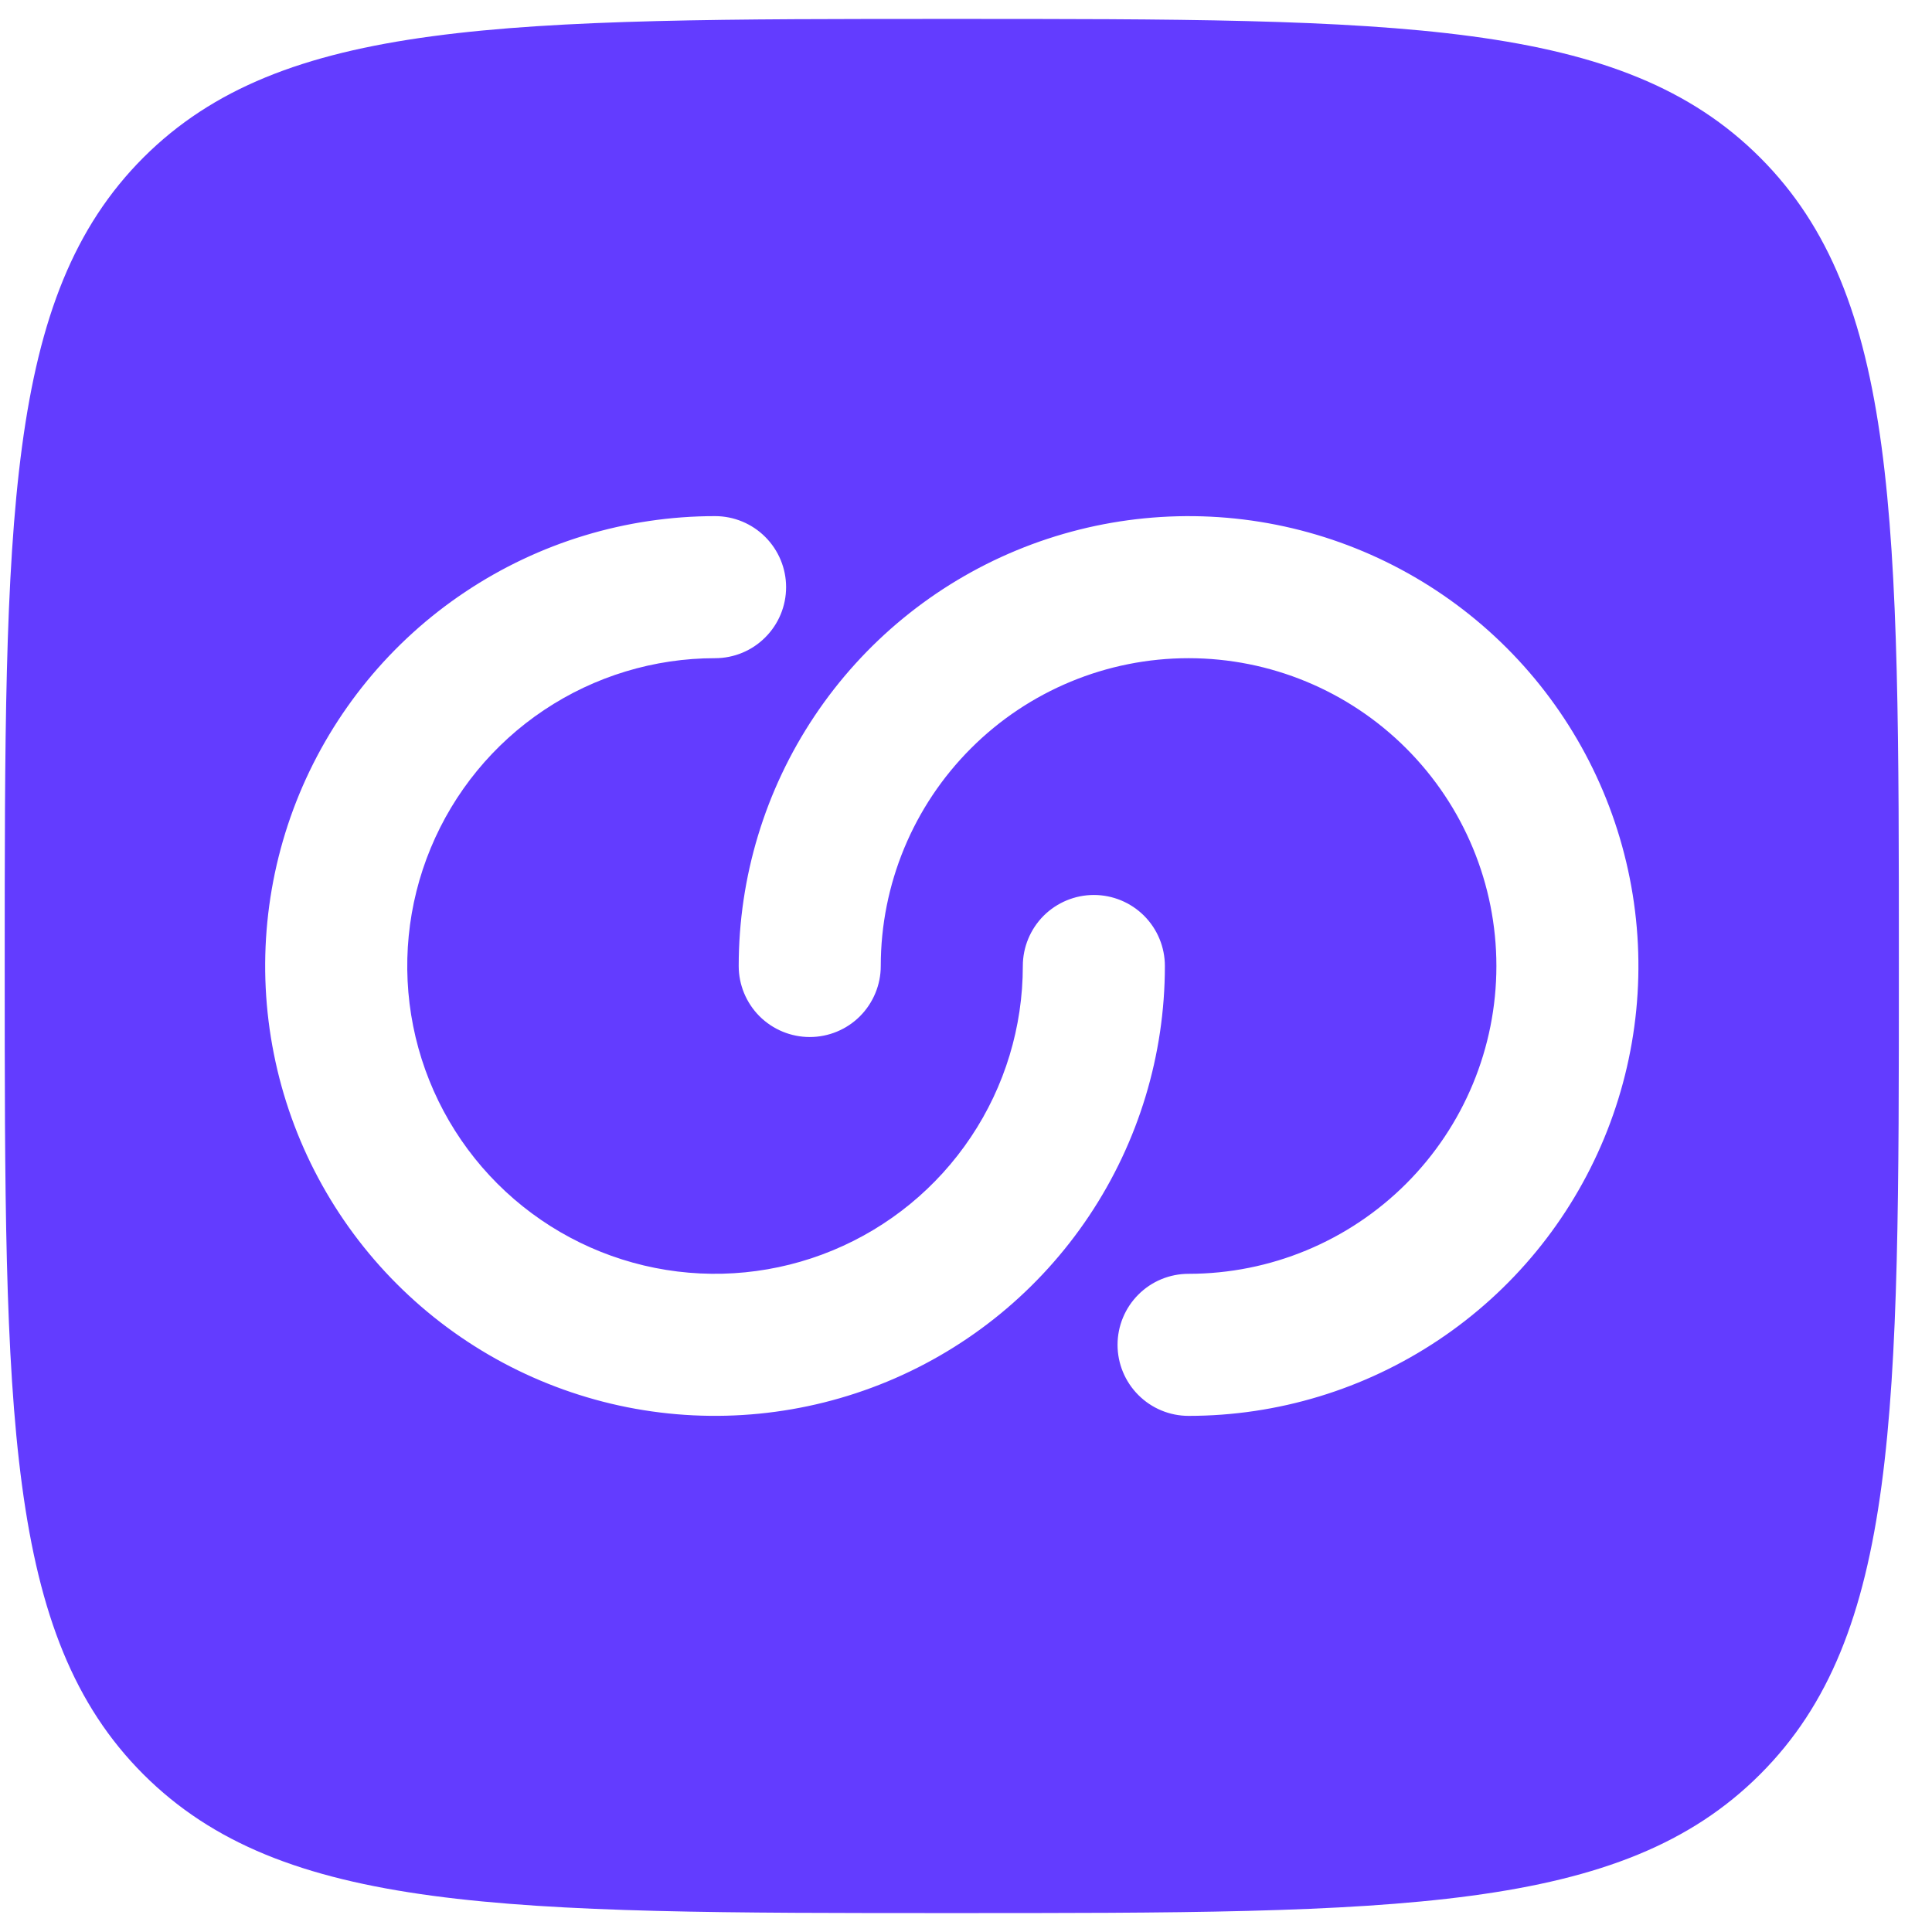
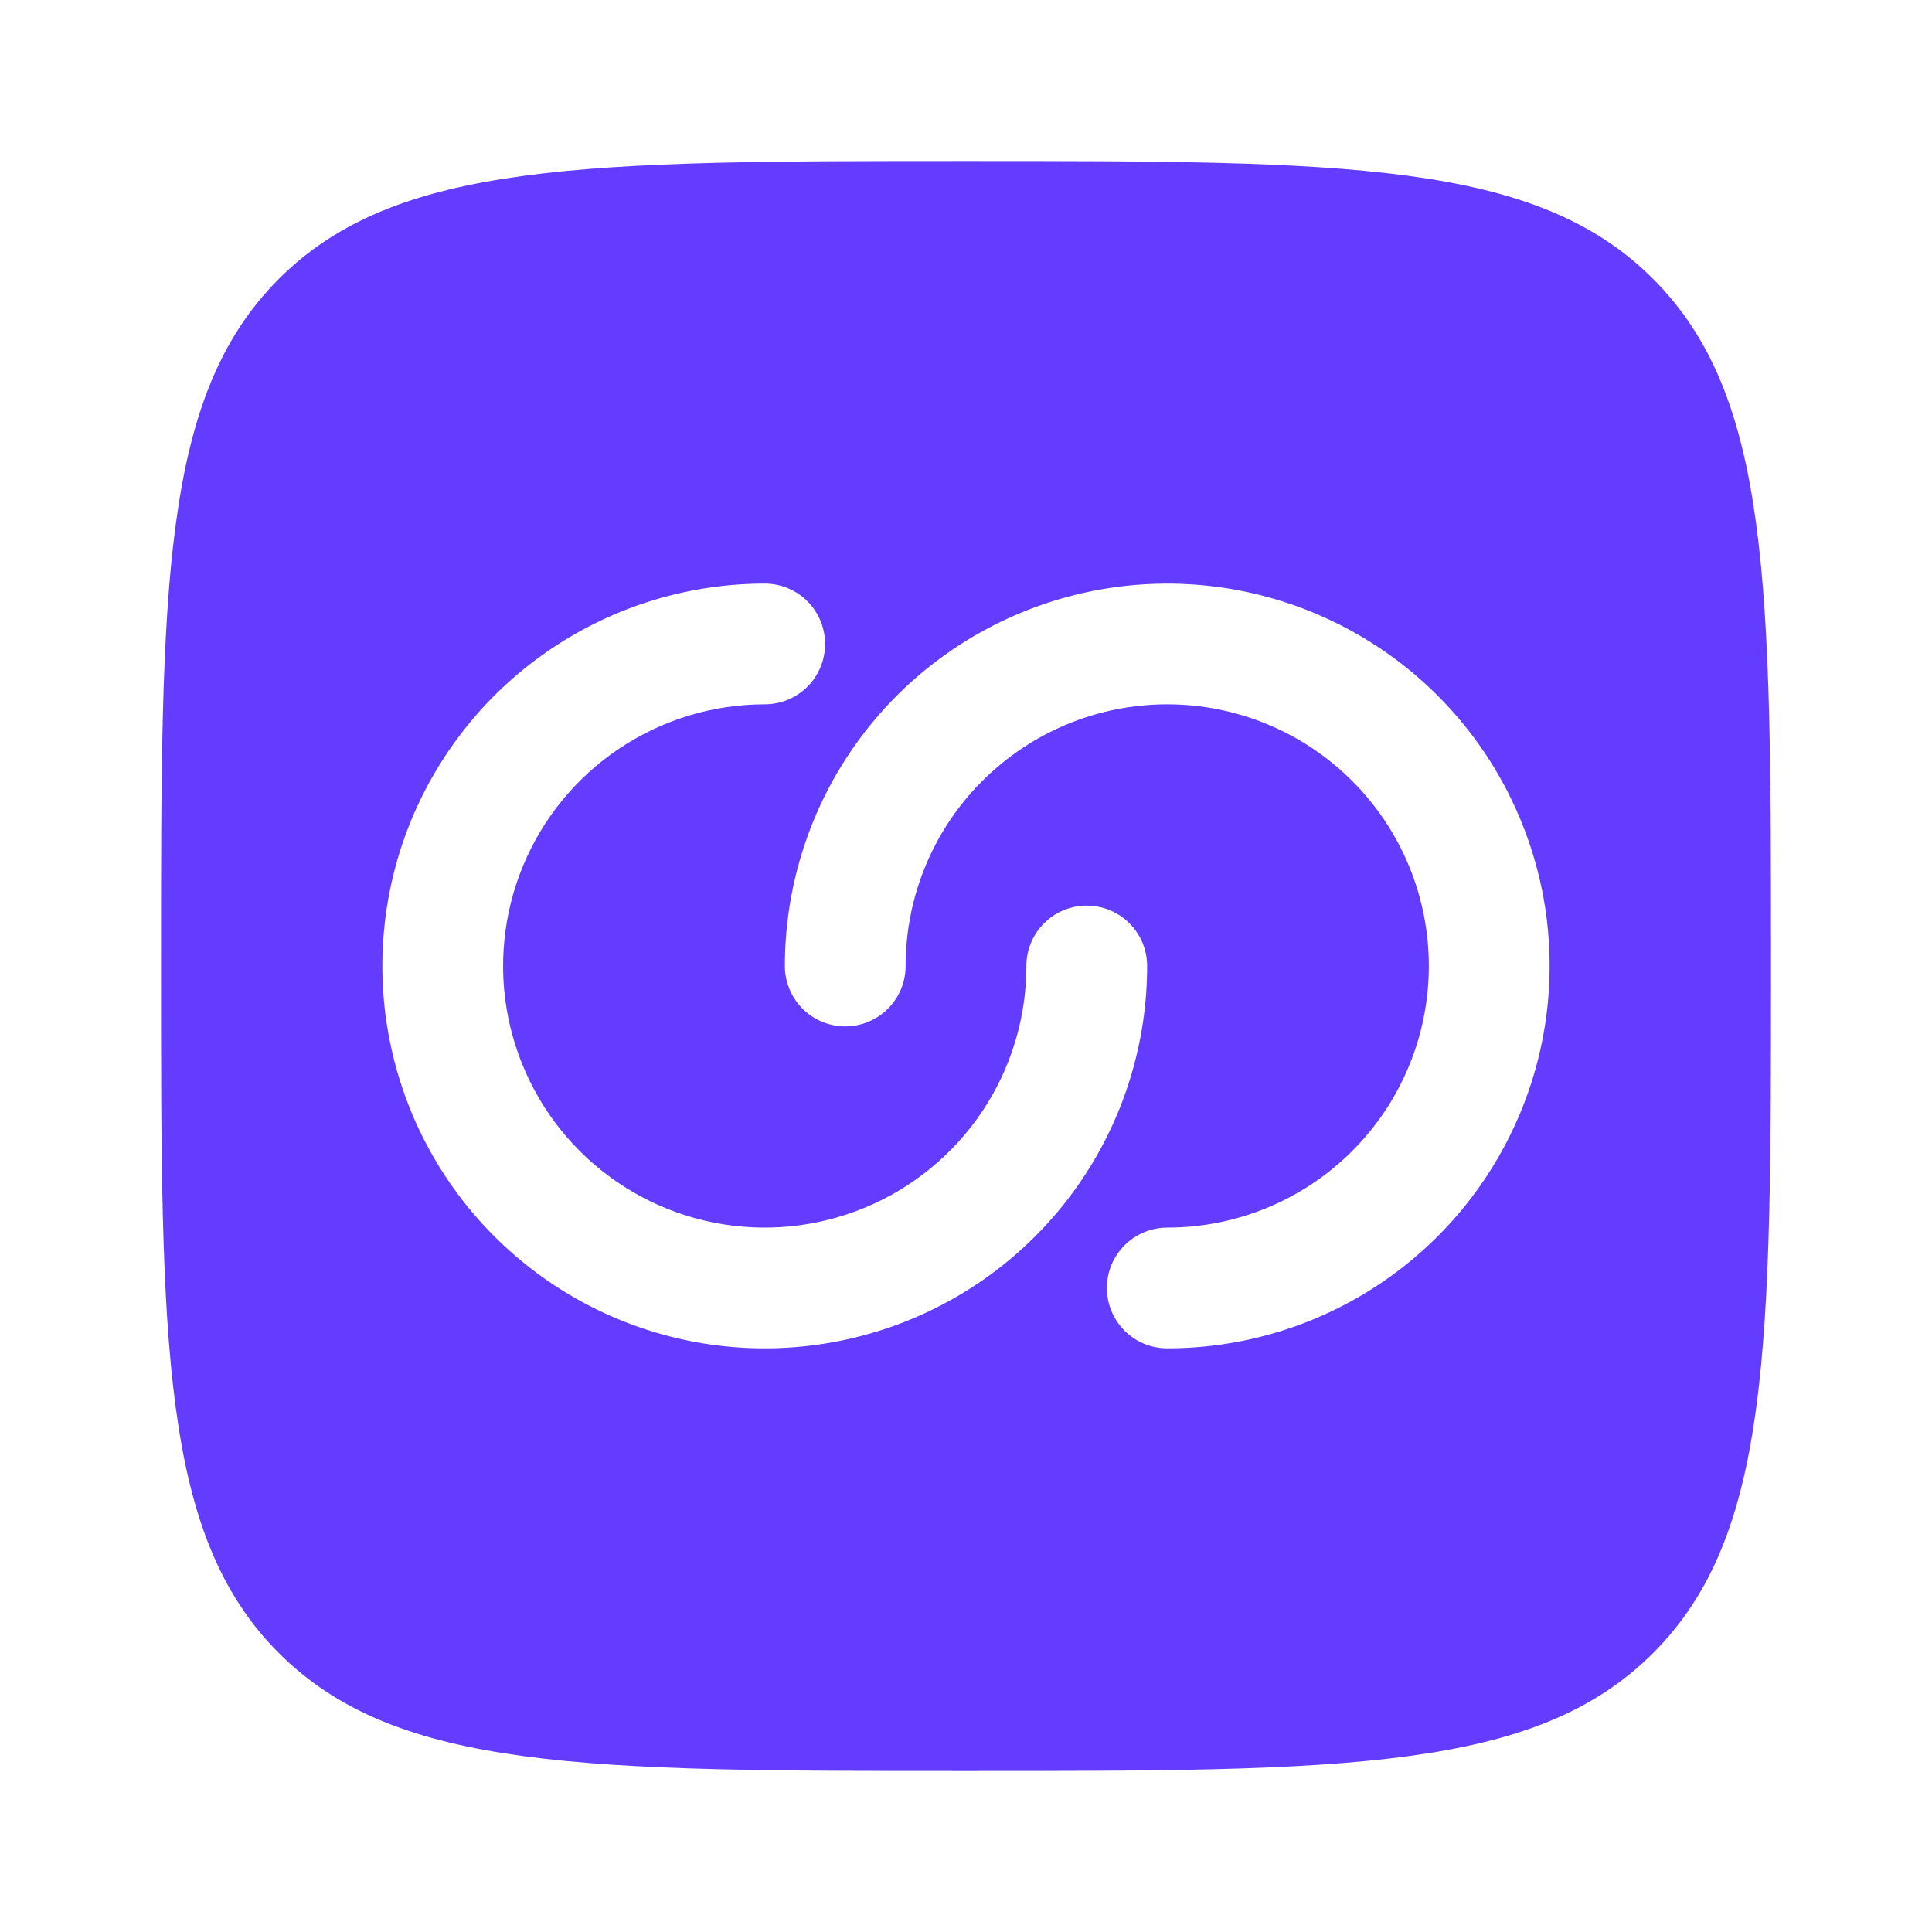
- <svg xmlns="http://www.w3.org/2000/svg" width="34" height="34" viewBox="0 0 34 34" fill="none">
-   <path fill-rule="evenodd" clip-rule="evenodd" d="M2.523 31.225C4.967 33.667 8.893 33.667 16.75 33.667C24.607 33.667 28.535 33.667 30.975 31.225C33.417 28.787 33.417 24.857 33.417 17C33.417 9.143 33.417 5.215 30.975 2.773C28.537 0.333 24.607 0.333 16.75 0.333C8.893 0.333 4.965 0.333 2.523 2.773C0.083 5.217 0.083 9.143 0.083 17C0.083 24.857 0.083 28.785 2.523 31.225ZM12.584 11.583C11.512 11.583 10.465 11.901 9.574 12.496C8.683 13.091 7.989 13.937 7.579 14.927C7.169 15.917 7.062 17.006 7.271 18.057C7.48 19.107 7.996 20.073 8.753 20.83C9.511 21.588 10.476 22.104 11.527 22.313C12.578 22.522 13.667 22.414 14.656 22.004C15.646 21.594 16.492 20.9 17.087 20.009C17.683 19.119 18 18.071 18 17C18 16.669 18.132 16.351 18.366 16.116C18.601 15.882 18.919 15.75 19.25 15.75C19.582 15.75 19.9 15.882 20.134 16.116C20.369 16.351 20.5 16.669 20.5 17C20.5 18.566 20.036 20.096 19.166 21.398C18.296 22.7 17.06 23.715 15.613 24.314C14.166 24.913 12.575 25.07 11.039 24.765C9.503 24.459 8.093 23.705 6.986 22.598C5.878 21.491 5.124 20.08 4.819 18.544C4.513 17.009 4.67 15.417 5.269 13.97C5.869 12.524 6.883 11.287 8.185 10.418C9.487 9.548 11.018 9.083 12.584 9.083C12.915 9.083 13.233 9.215 13.467 9.449C13.702 9.684 13.834 10.002 13.834 10.333C13.834 10.665 13.702 10.983 13.467 11.217C13.233 11.452 12.915 11.583 12.584 11.583ZM26.334 17C26.334 18.437 25.763 19.814 24.747 20.83C23.731 21.846 22.353 22.417 20.917 22.417C20.585 22.417 20.267 22.548 20.033 22.783C19.799 23.017 19.667 23.335 19.667 23.667C19.667 23.998 19.799 24.316 20.033 24.55C20.267 24.785 20.585 24.917 20.917 24.917C22.483 24.917 24.013 24.452 25.315 23.582C26.617 22.713 27.632 21.476 28.231 20.03C28.83 18.583 28.987 16.991 28.681 15.456C28.376 13.92 27.622 12.509 26.515 11.402C25.408 10.295 23.997 9.541 22.461 9.235C20.926 8.93 19.334 9.087 17.887 9.686C16.441 10.285 15.204 11.3 14.334 12.602C13.464 13.904 13 15.434 13 17C13 17.331 13.132 17.649 13.366 17.884C13.601 18.118 13.919 18.25 14.25 18.25C14.582 18.25 14.9 18.118 15.134 17.884C15.368 17.649 15.5 17.331 15.5 17C15.5 15.563 16.071 14.186 17.087 13.17C18.102 12.154 19.48 11.583 20.917 11.583C22.353 11.583 23.731 12.154 24.747 13.17C25.763 14.186 26.334 15.563 26.334 17Z" fill="#633CFF" />
+ <svg xmlns="http://www.w3.org/2000/svg" viewBox="0 0 32 32" fill="none">
+   <path fill-rule="evenodd" clip-rule="evenodd" d="M4.619 27.38C6.573 29.333 9.714 29.333 16 29.333C22.285 29.333 25.428 29.333 27.38 27.38C29.333 25.429 29.333 22.285 29.333 16C29.333 9.714 29.333 6.572 27.38 4.619C25.429 2.667 22.285 2.667 16 2.667C9.714 2.667 6.572 2.667 4.619 4.619C2.667 6.573 2.667 9.714 2.667 16C2.667 22.285 2.667 25.428 4.619 27.38ZM12.666 11.666C11.809 11.666 10.972 11.921 10.259 12.397C9.546 12.873 8.991 13.55 8.663 14.341C8.335 15.133 8.249 16.005 8.416 16.845C8.584 17.686 8.996 18.458 9.602 19.064C10.208 19.67 10.98 20.083 11.821 20.25C12.662 20.417 13.533 20.331 14.325 20.003C15.117 19.675 15.793 19.12 16.27 18.407C16.746 17.695 17 16.857 17 16C17 15.735 17.105 15.48 17.293 15.293C17.48 15.105 17.735 15 18 15C18.265 15 18.519 15.105 18.707 15.293C18.895 15.48 19 15.735 19 16C19 17.253 18.628 18.477 17.933 19.518C17.237 20.56 16.247 21.372 15.09 21.851C13.933 22.33 12.659 22.456 11.431 22.212C10.202 21.967 9.074 21.364 8.188 20.478C7.302 19.592 6.699 18.464 6.455 17.235C6.21 16.007 6.336 14.733 6.815 13.576C7.295 12.419 8.106 11.43 9.148 10.734C10.189 10.038 11.414 9.666 12.666 9.666C12.932 9.666 13.186 9.772 13.374 9.959C13.561 10.147 13.666 10.401 13.666 10.666C13.666 10.932 13.561 11.186 13.374 11.374C13.186 11.561 12.932 11.666 12.666 11.666ZM23.666 16C23.666 17.149 23.21 18.251 22.397 19.064C21.585 19.877 20.482 20.333 19.333 20.333C19.068 20.333 18.814 20.439 18.626 20.626C18.439 20.814 18.333 21.068 18.333 21.333C18.333 21.598 18.439 21.853 18.626 22.04C18.814 22.228 19.068 22.333 19.333 22.333C20.586 22.333 21.81 21.962 22.852 21.266C23.893 20.57 24.705 19.581 25.184 18.424C25.664 17.266 25.789 15.993 25.545 14.764C25.3 13.536 24.697 12.407 23.811 11.521C22.926 10.636 21.797 10.033 20.569 9.788C19.34 9.544 18.067 9.669 16.91 10.149C15.752 10.628 14.763 11.44 14.067 12.481C13.371 13.523 13 14.747 13 16C13 16.265 13.105 16.519 13.293 16.707C13.48 16.895 13.735 17 14 17C14.265 17 14.519 16.895 14.707 16.707C14.895 16.519 15 16.265 15 16C15 14.851 15.456 13.748 16.269 12.936C17.082 12.123 18.184 11.666 19.333 11.666C20.482 11.666 21.585 12.123 22.397 12.936C23.21 13.748 23.666 14.851 23.666 16Z" fill="#633CFF" />
</svg>
